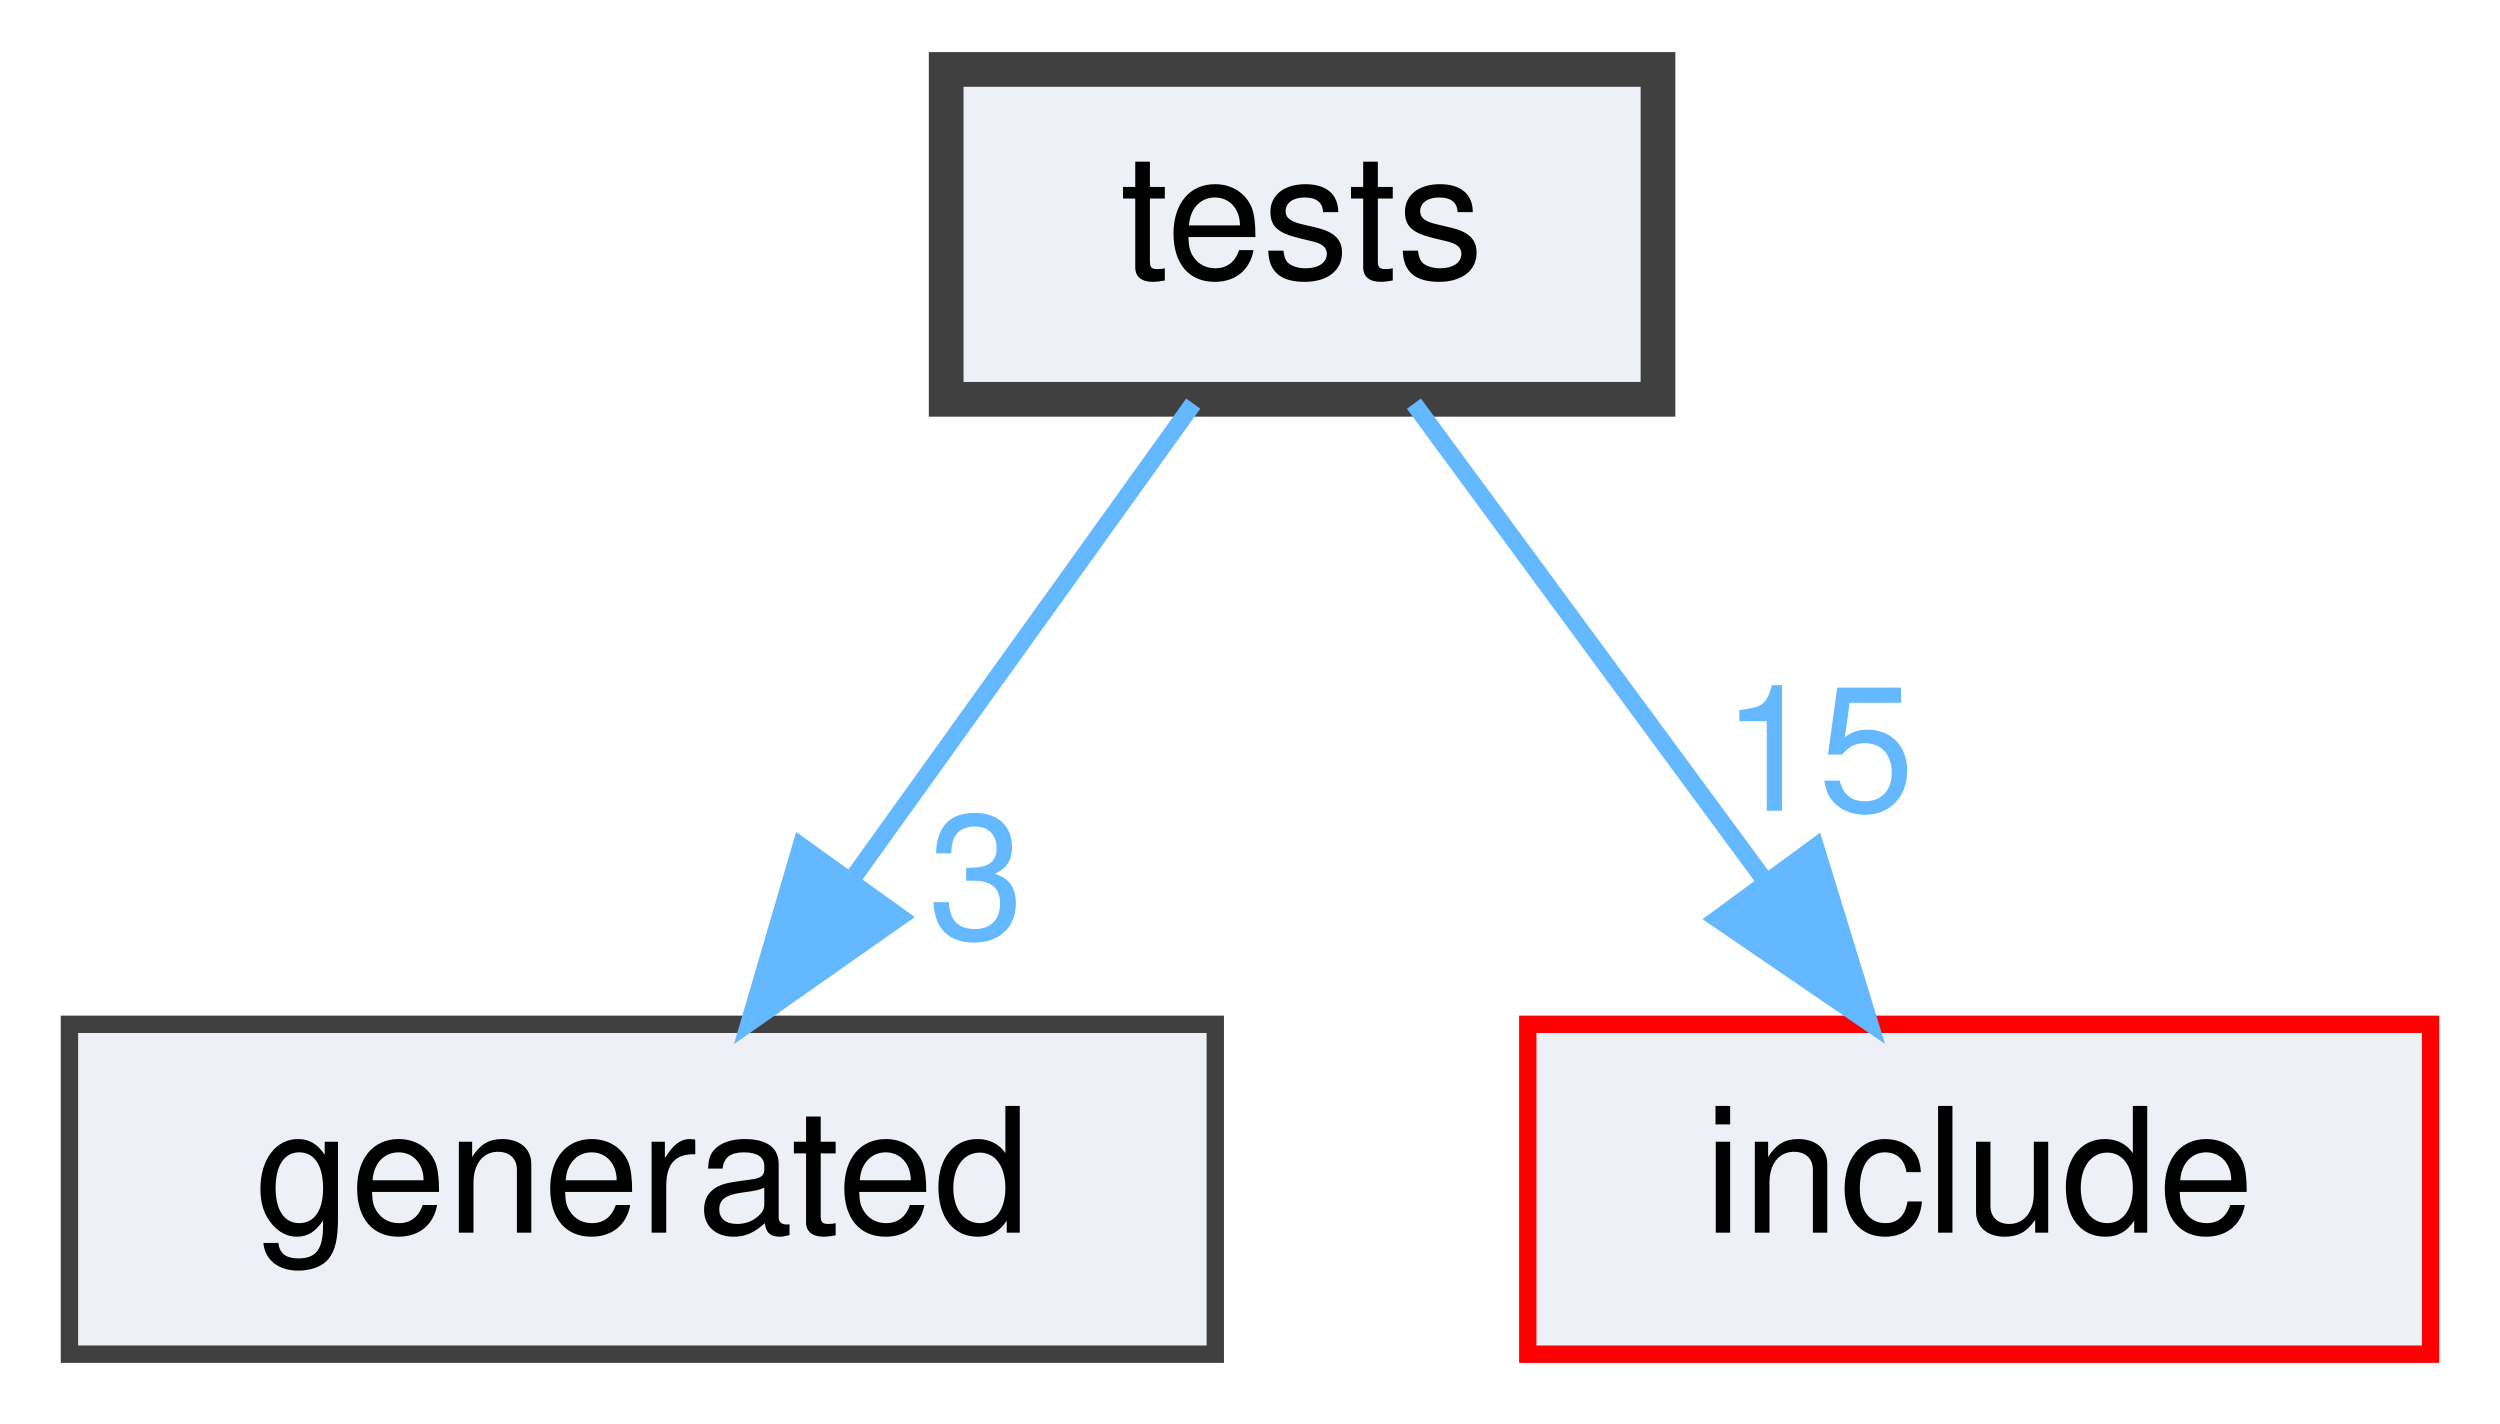
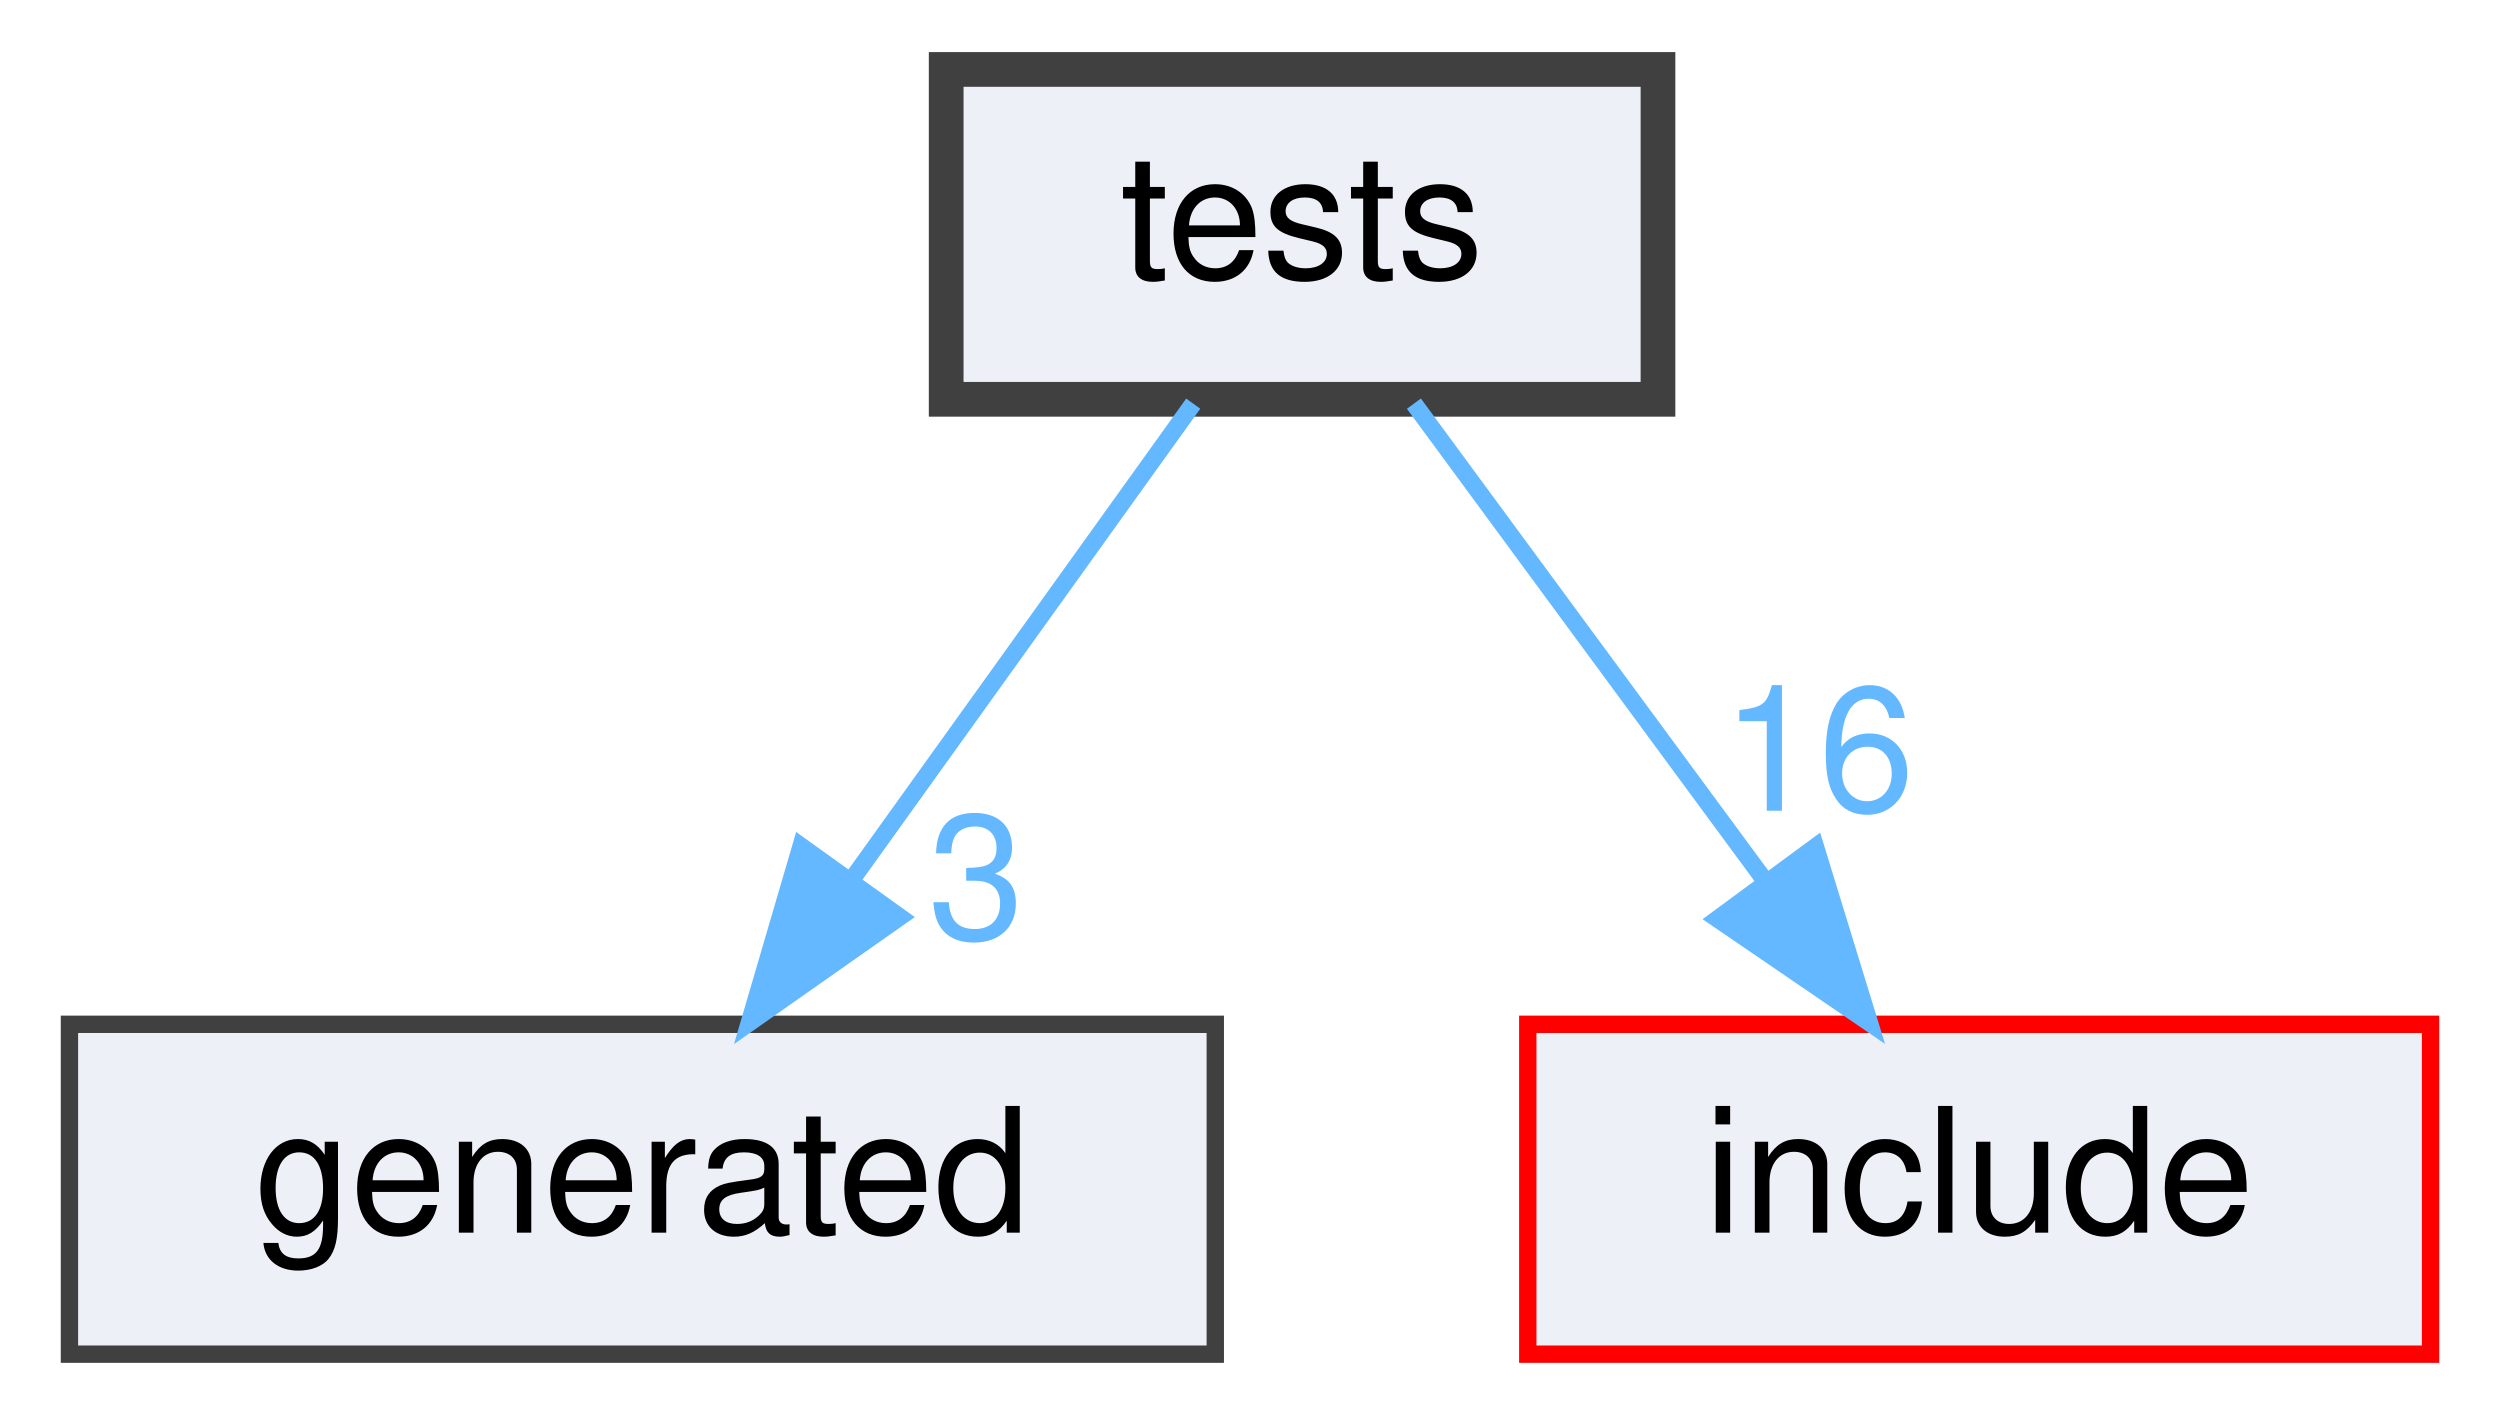
<svg xmlns="http://www.w3.org/2000/svg" xmlns:xlink="http://www.w3.org/1999/xlink" width="144pt" height="82pt" viewBox="0.00 0.00 144.00 82.00">
  <g id="graph0" class="graph" transform="scale(1 1) rotate(0) translate(4 78)">
    <g id="node1" class="node">
      <g id="a_node1">
        <a xlink:href="dir_59425e443f801f1f2fd8bbe4959a3ccf.html" target="_top" xlink:title="tests">
          <polygon fill="#edf0f7" stroke="#404040" stroke-width="2" points="91.5,-74 50.5,-74 50.5,-55 91.5,-55 91.5,-74" />
          <text text-anchor="middle" x="71" y="-62" font-family="Helvetica,sans-Serif" font-size="10.00">tests</text>
        </a>
      </g>
    </g>
    <g id="node2" class="node">
      <g id="a_node2">
        <a xlink:href="dir_84fc5dba3506812825191c0c043e3c97.html" target="_top" xlink:title="generated">
          <polygon fill="#edf0f7" stroke="#404040" points="66,-19 0,-19 0,0 66,0 66,-19" />
          <text text-anchor="middle" x="33" y="-7" font-family="Helvetica,sans-Serif" font-size="10.00">generated</text>
        </a>
      </g>
    </g>
    <g id="edge1" class="edge">
      <g id="a_edge1">
        <a xlink:href="dir_000008_000004.html" target="_top">
          <path fill="none" stroke="#63b8ff" d="M64.73,-54.75C59.41,-47.34 51.64,-36.5 45.12,-27.41" />
          <polygon fill="#63b8ff" stroke="#63b8ff" points="47.83,-25.18 39.16,-19.09 42.14,-29.26 47.83,-25.18" />
        </a>
      </g>
      <g id="a_edge1-headlabel">
        <a xlink:href="dir_000008_000004.html" target="_top" xlink:title="3">
          <text text-anchor="middle" x="52.23" y="-23.94" font-family="Helvetica,sans-Serif" font-size="10.00" fill="#63b8ff">3</text>
        </a>
      </g>
    </g>
    <g id="node3" class="node">
      <g id="a_node3">
        <a xlink:href="dir_d44c64559bbebec7f509842c48db8b23.html" target="_top" xlink:title="include">
          <polygon fill="#edf0f7" stroke="red" points="136,-19 84,-19 84,0 136,0 136,-19" />
          <text text-anchor="middle" x="110" y="-7" font-family="Helvetica,sans-Serif" font-size="10.00">include</text>
        </a>
      </g>
    </g>
    <g id="edge2" class="edge">
      <g id="a_edge2">
        <a xlink:href="dir_000008_000005.html" target="_top">
          <path fill="none" stroke="#63b8ff" d="M77.44,-54.75C82.89,-47.34 90.86,-36.5 97.56,-27.41" />
          <polygon fill="#63b8ff" stroke="#63b8ff" points="100.57,-29.22 103.68,-19.09 94.93,-25.07 100.57,-29.22" />
        </a>
      </g>
      <g id="a_edge2-headlabel">
-         <a xlink:href="dir_000008_000005.html" target="_top" xlink:title="15">
-           <text text-anchor="middle" x="100.73" y="-31.3" font-family="Helvetica,sans-Serif" font-size="10.00" fill="#63b8ff">15</text>
+         <a xlink:href="dir_000008_000005.html" target="_top" xlink:title="16">
+           <text text-anchor="middle" x="100.73" y="-31.3" font-family="Helvetica,sans-Serif" font-size="10.00" fill="#63b8ff">16</text>
        </a>
      </g>
    </g>
  </g>
</svg>
